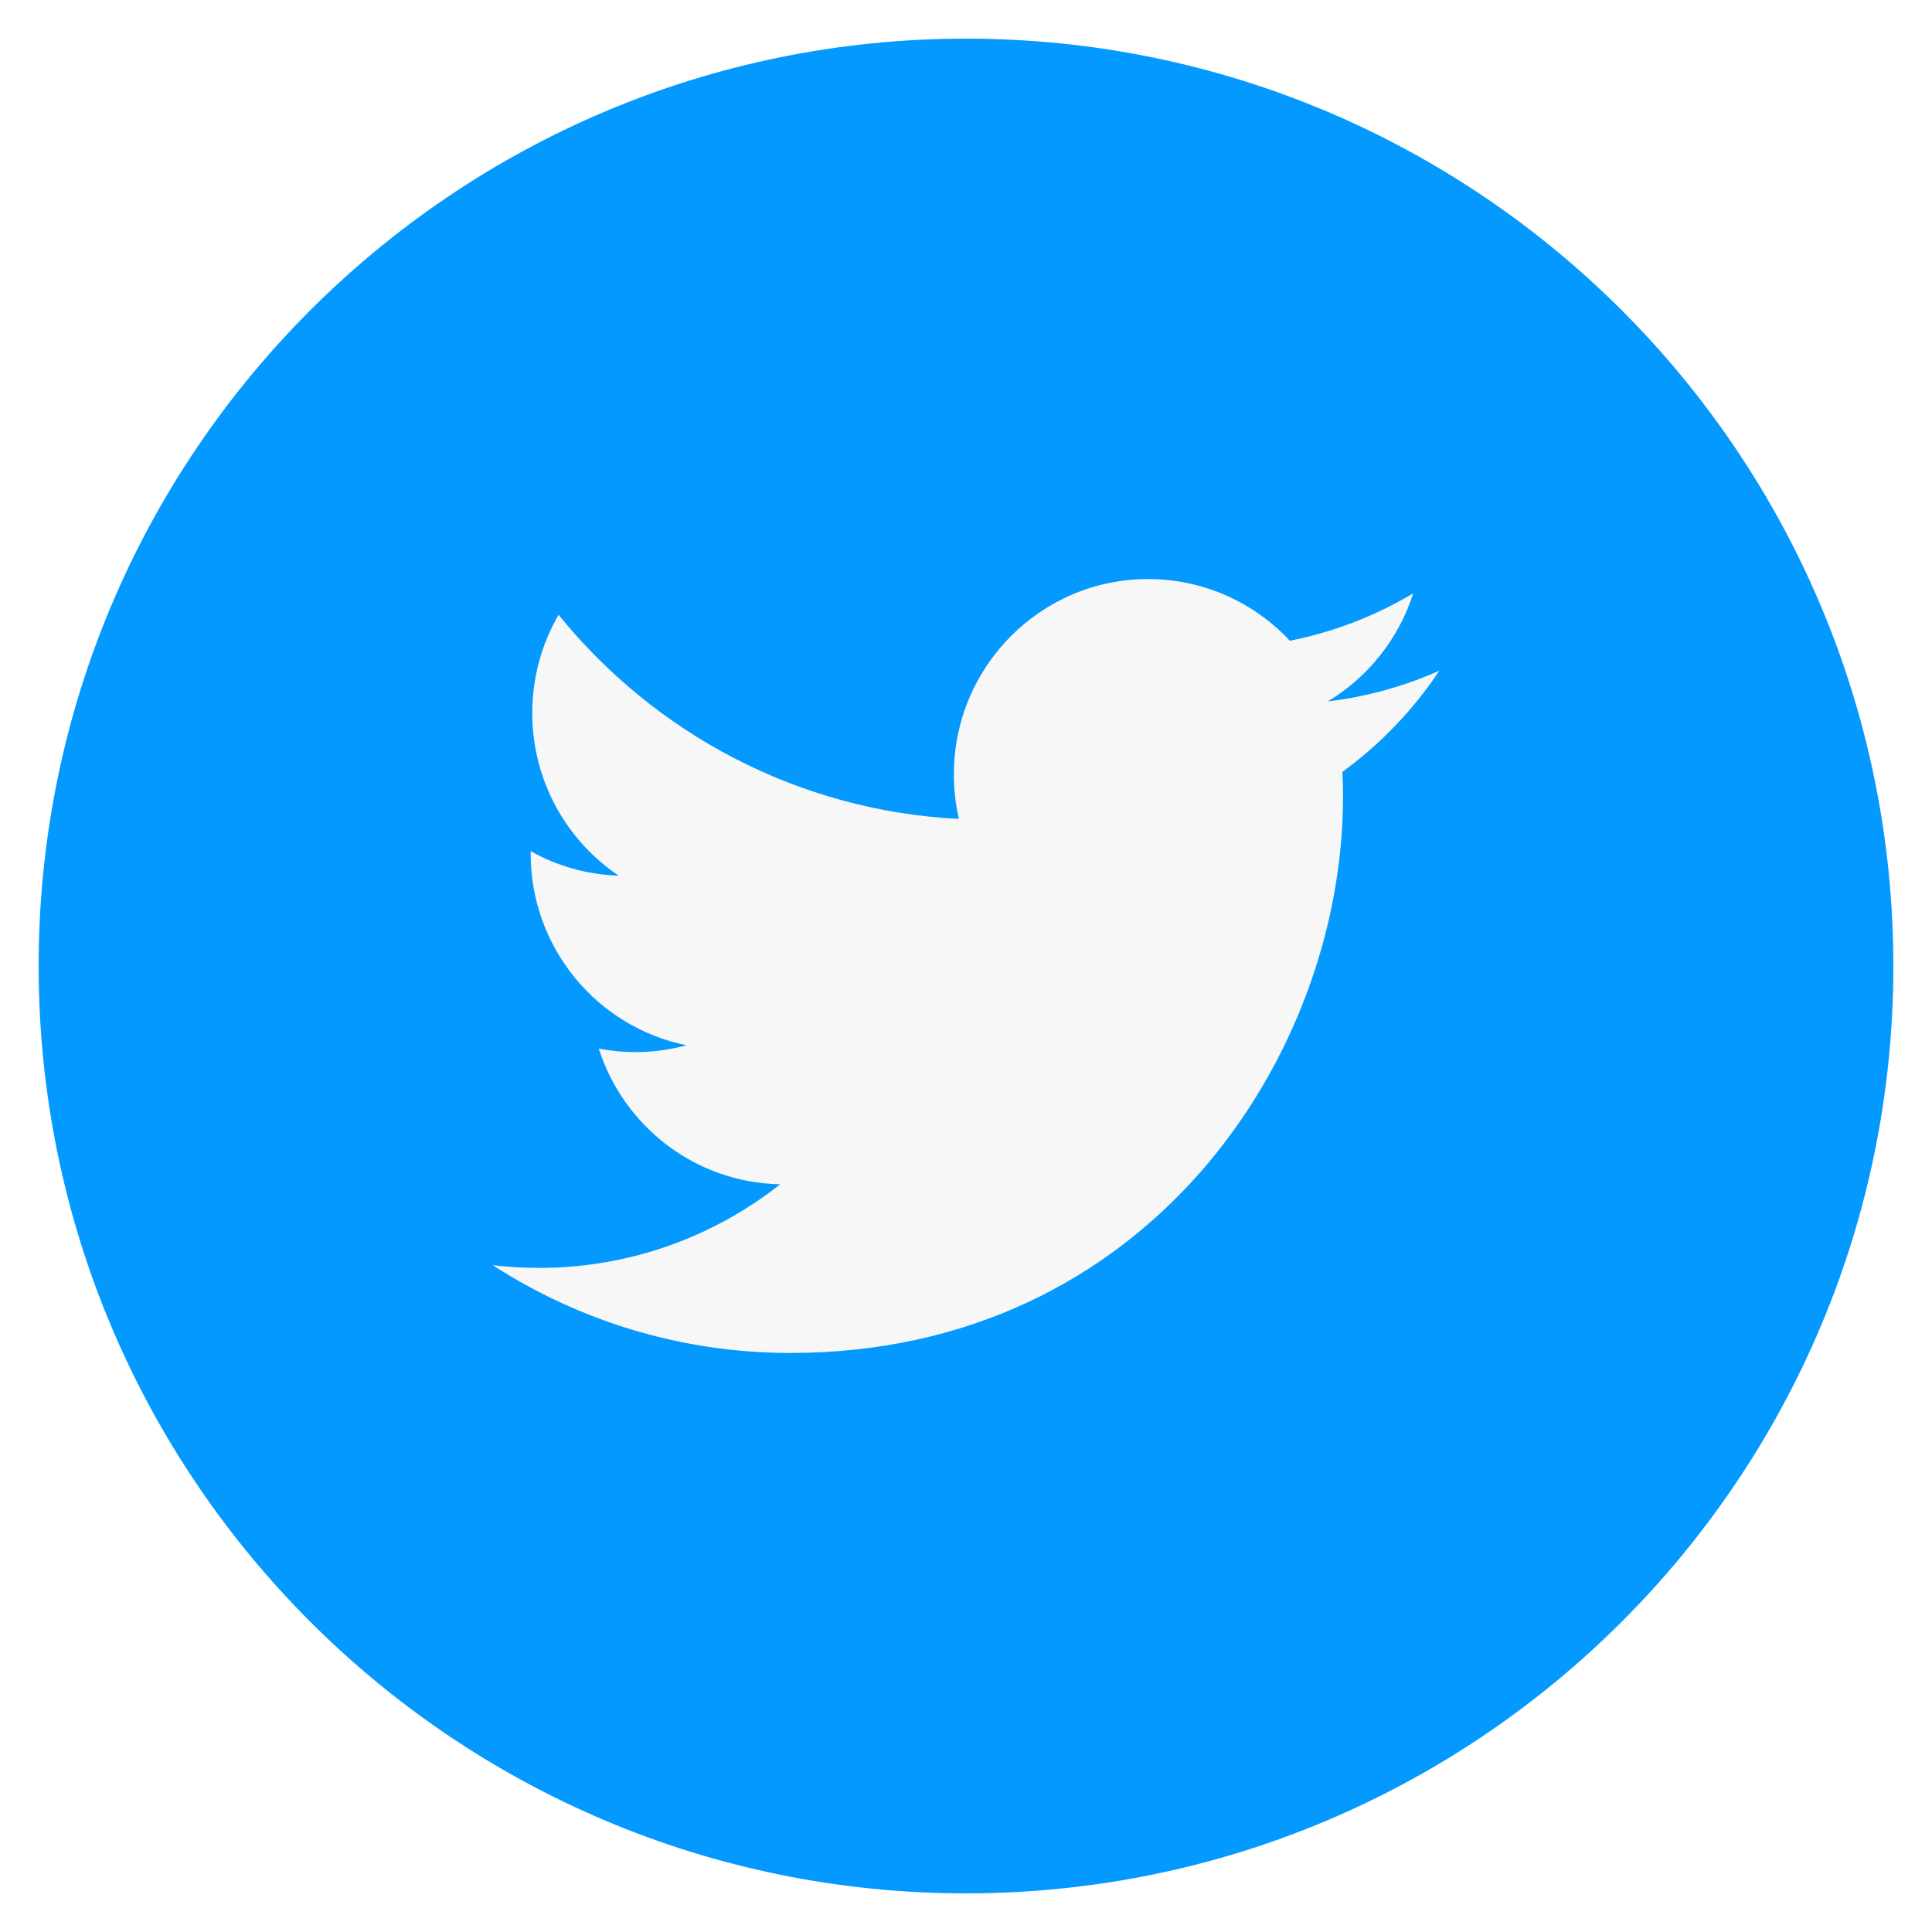
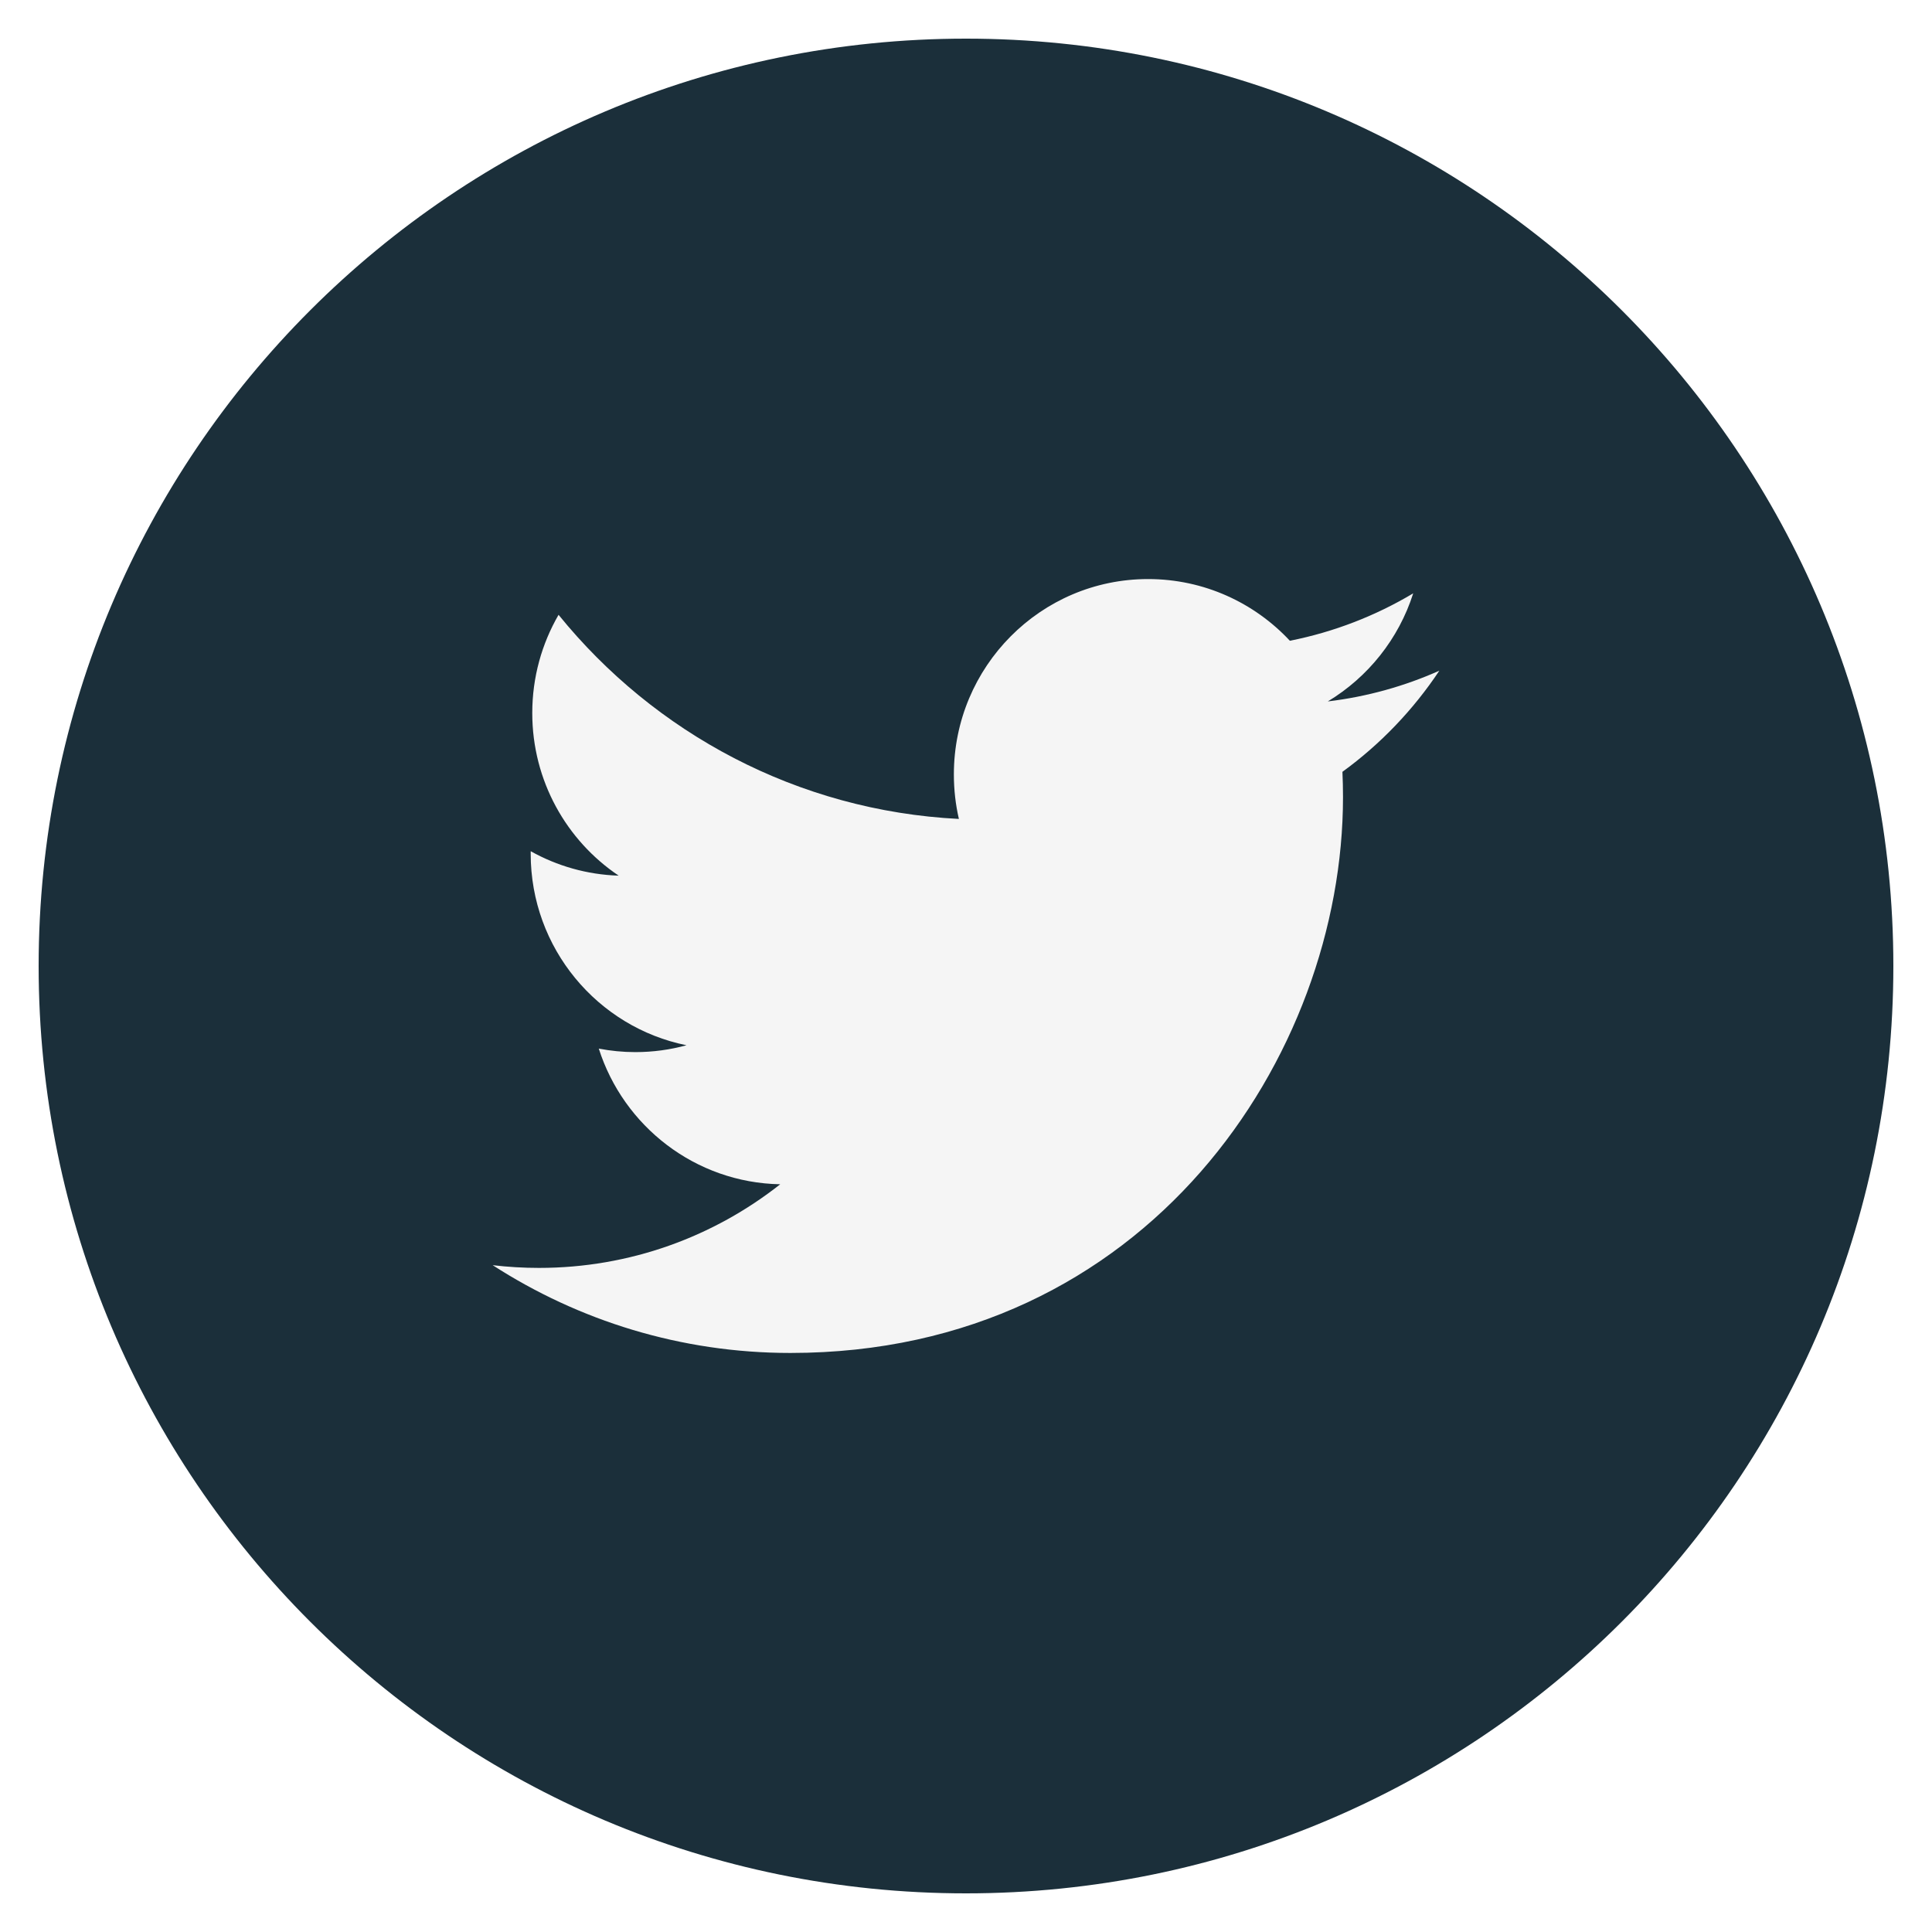
<svg xmlns="http://www.w3.org/2000/svg" id="twitter" class="custom-icon" version="1.1" viewBox="0 0 100 100">
-   <circle class="outer-shape" cx="50" cy="50" r="48" style="opacity: 1; fill: rgb(3, 153, 255);" />
-   <path class="inner-shape" style="opacity:1;fill:#f7f7f7;" transform="translate(25,25) scale(0.5)" d="M99.001,19.428c-3.606,1.608-7.48,2.695-11.547,3.184c4.15-2.503,7.338-6.466,8.841-11.189 c-3.885,2.318-8.187,4-12.768,4.908c-3.667-3.931-8.893-6.387-14.676-6.387c-11.104,0-20.107,9.054-20.107,20.223 c0,1.585,0.177,3.128,0.52,4.609c-16.71-0.845-31.525-8.895-41.442-21.131C6.092,16.633,5.1,20.107,5.1,23.813 c0,7.017,3.55,13.208,8.945,16.834c-3.296-0.104-6.397-1.014-9.106-2.529c-0.002,0.085-0.002,0.17-0.002,0.255 c0,9.799,6.931,17.972,16.129,19.831c-1.688,0.463-3.463,0.71-5.297,0.71c-1.296,0-2.555-0.127-3.783-0.363 c2.559,8.034,9.984,13.882,18.782,14.045c-6.881,5.424-15.551,8.657-24.971,8.657c-1.623,0-3.223-0.096-4.796-0.282 c8.898,5.738,19.467,9.087,30.82,9.087c36.982,0,57.206-30.817,57.206-57.543c0-0.877-0.02-1.748-0.059-2.617 C92.896,27.045,96.305,23.482,99.001,19.428z" />
+   <circle class="outer-shape" cx="50" cy="50" r="48" style="opacity: 1; fill: rgb(27, 47, 58);" />
+   <path class="inner-shape" style="opacity:1;fill:#f5f5f5;" transform="translate(25,25) scale(0.5)" d="M99.001,19.428c-3.606,1.608-7.48,2.695-11.547,3.184c4.15-2.503,7.338-6.466,8.841-11.189 c-3.885,2.318-8.187,4-12.768,4.908c-3.667-3.931-8.893-6.387-14.676-6.387c-11.104,0-20.107,9.054-20.107,20.223 c0,1.585,0.177,3.128,0.52,4.609c-16.71-0.845-31.525-8.895-41.442-21.131C6.092,16.633,5.1,20.107,5.1,23.813 c0,7.017,3.55,13.208,8.945,16.834c-3.296-0.104-6.397-1.014-9.106-2.529c-0.002,0.085-0.002,0.17-0.002,0.255 c0,9.799,6.931,17.972,16.129,19.831c-1.688,0.463-3.463,0.71-5.297,0.71c-1.296,0-2.555-0.127-3.783-0.363 c2.559,8.034,9.984,13.882,18.782,14.045c-6.881,5.424-15.551,8.657-24.971,8.657c-1.623,0-3.223-0.096-4.796-0.282 c8.898,5.738,19.467,9.087,30.82,9.087c36.982,0,57.206-30.817,57.206-57.543c0-0.877-0.02-1.748-0.059-2.617 C92.896,27.045,96.305,23.482,99.001,19.428z" />
</svg>
